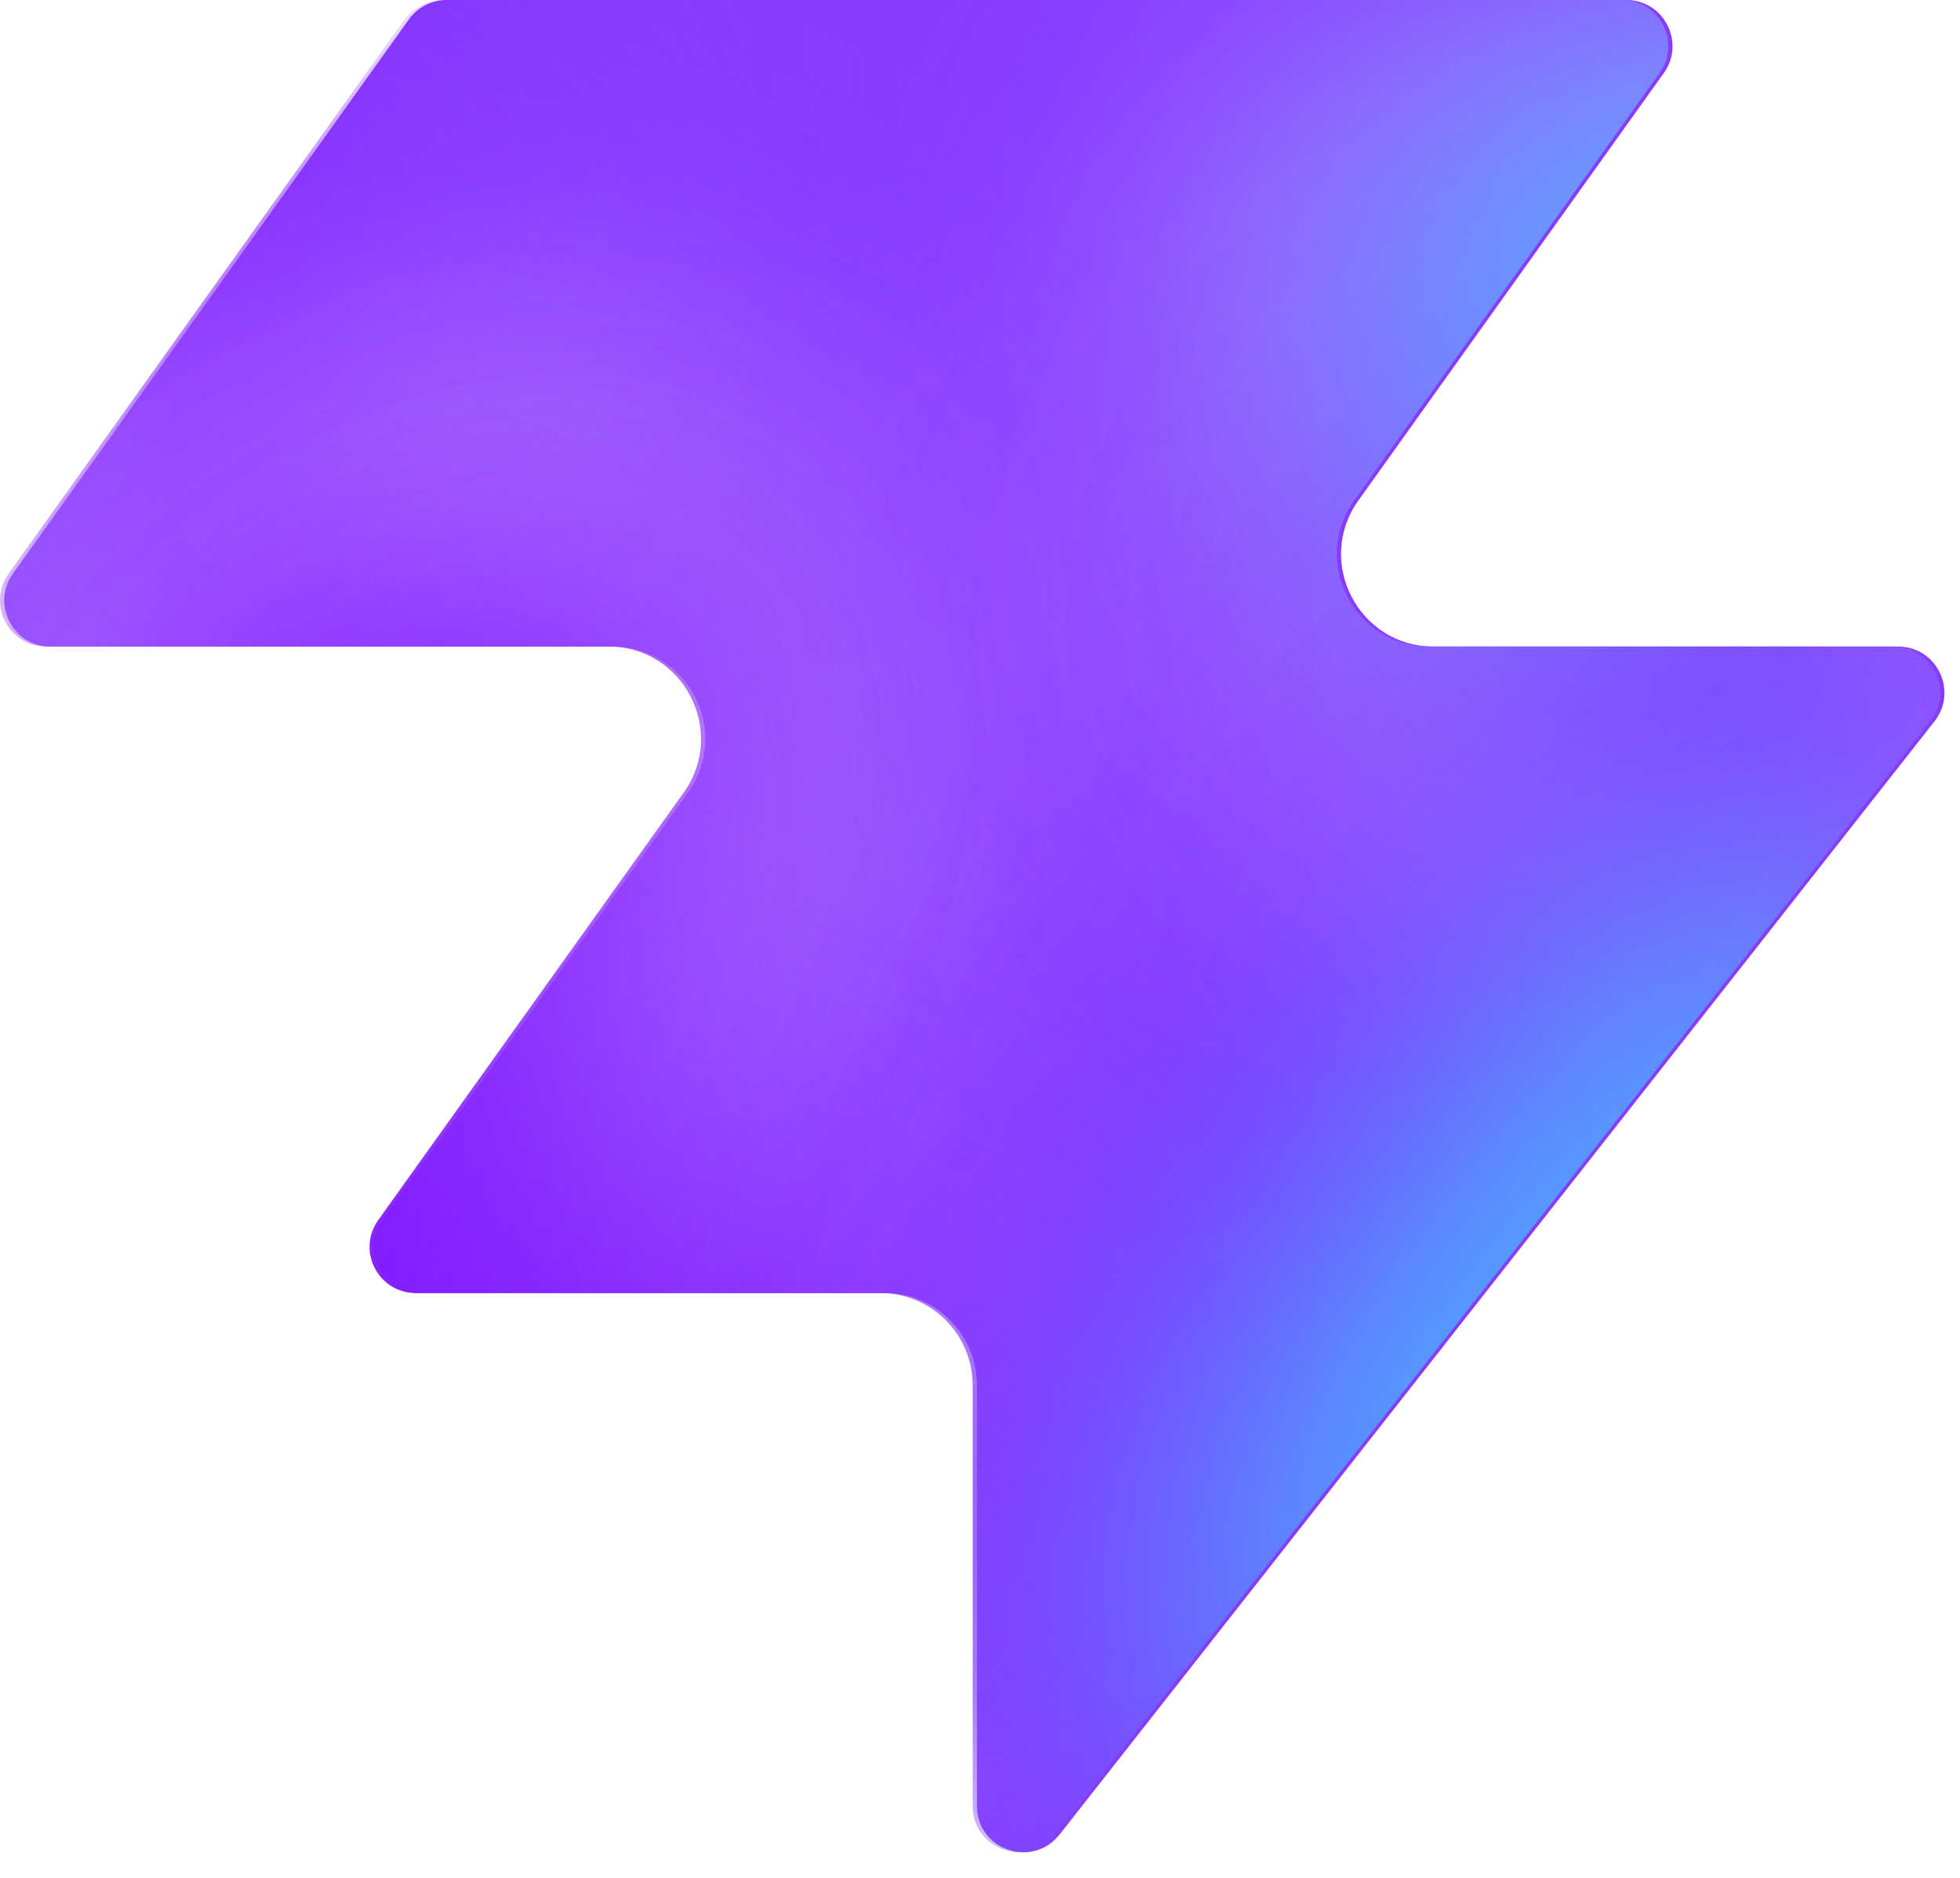
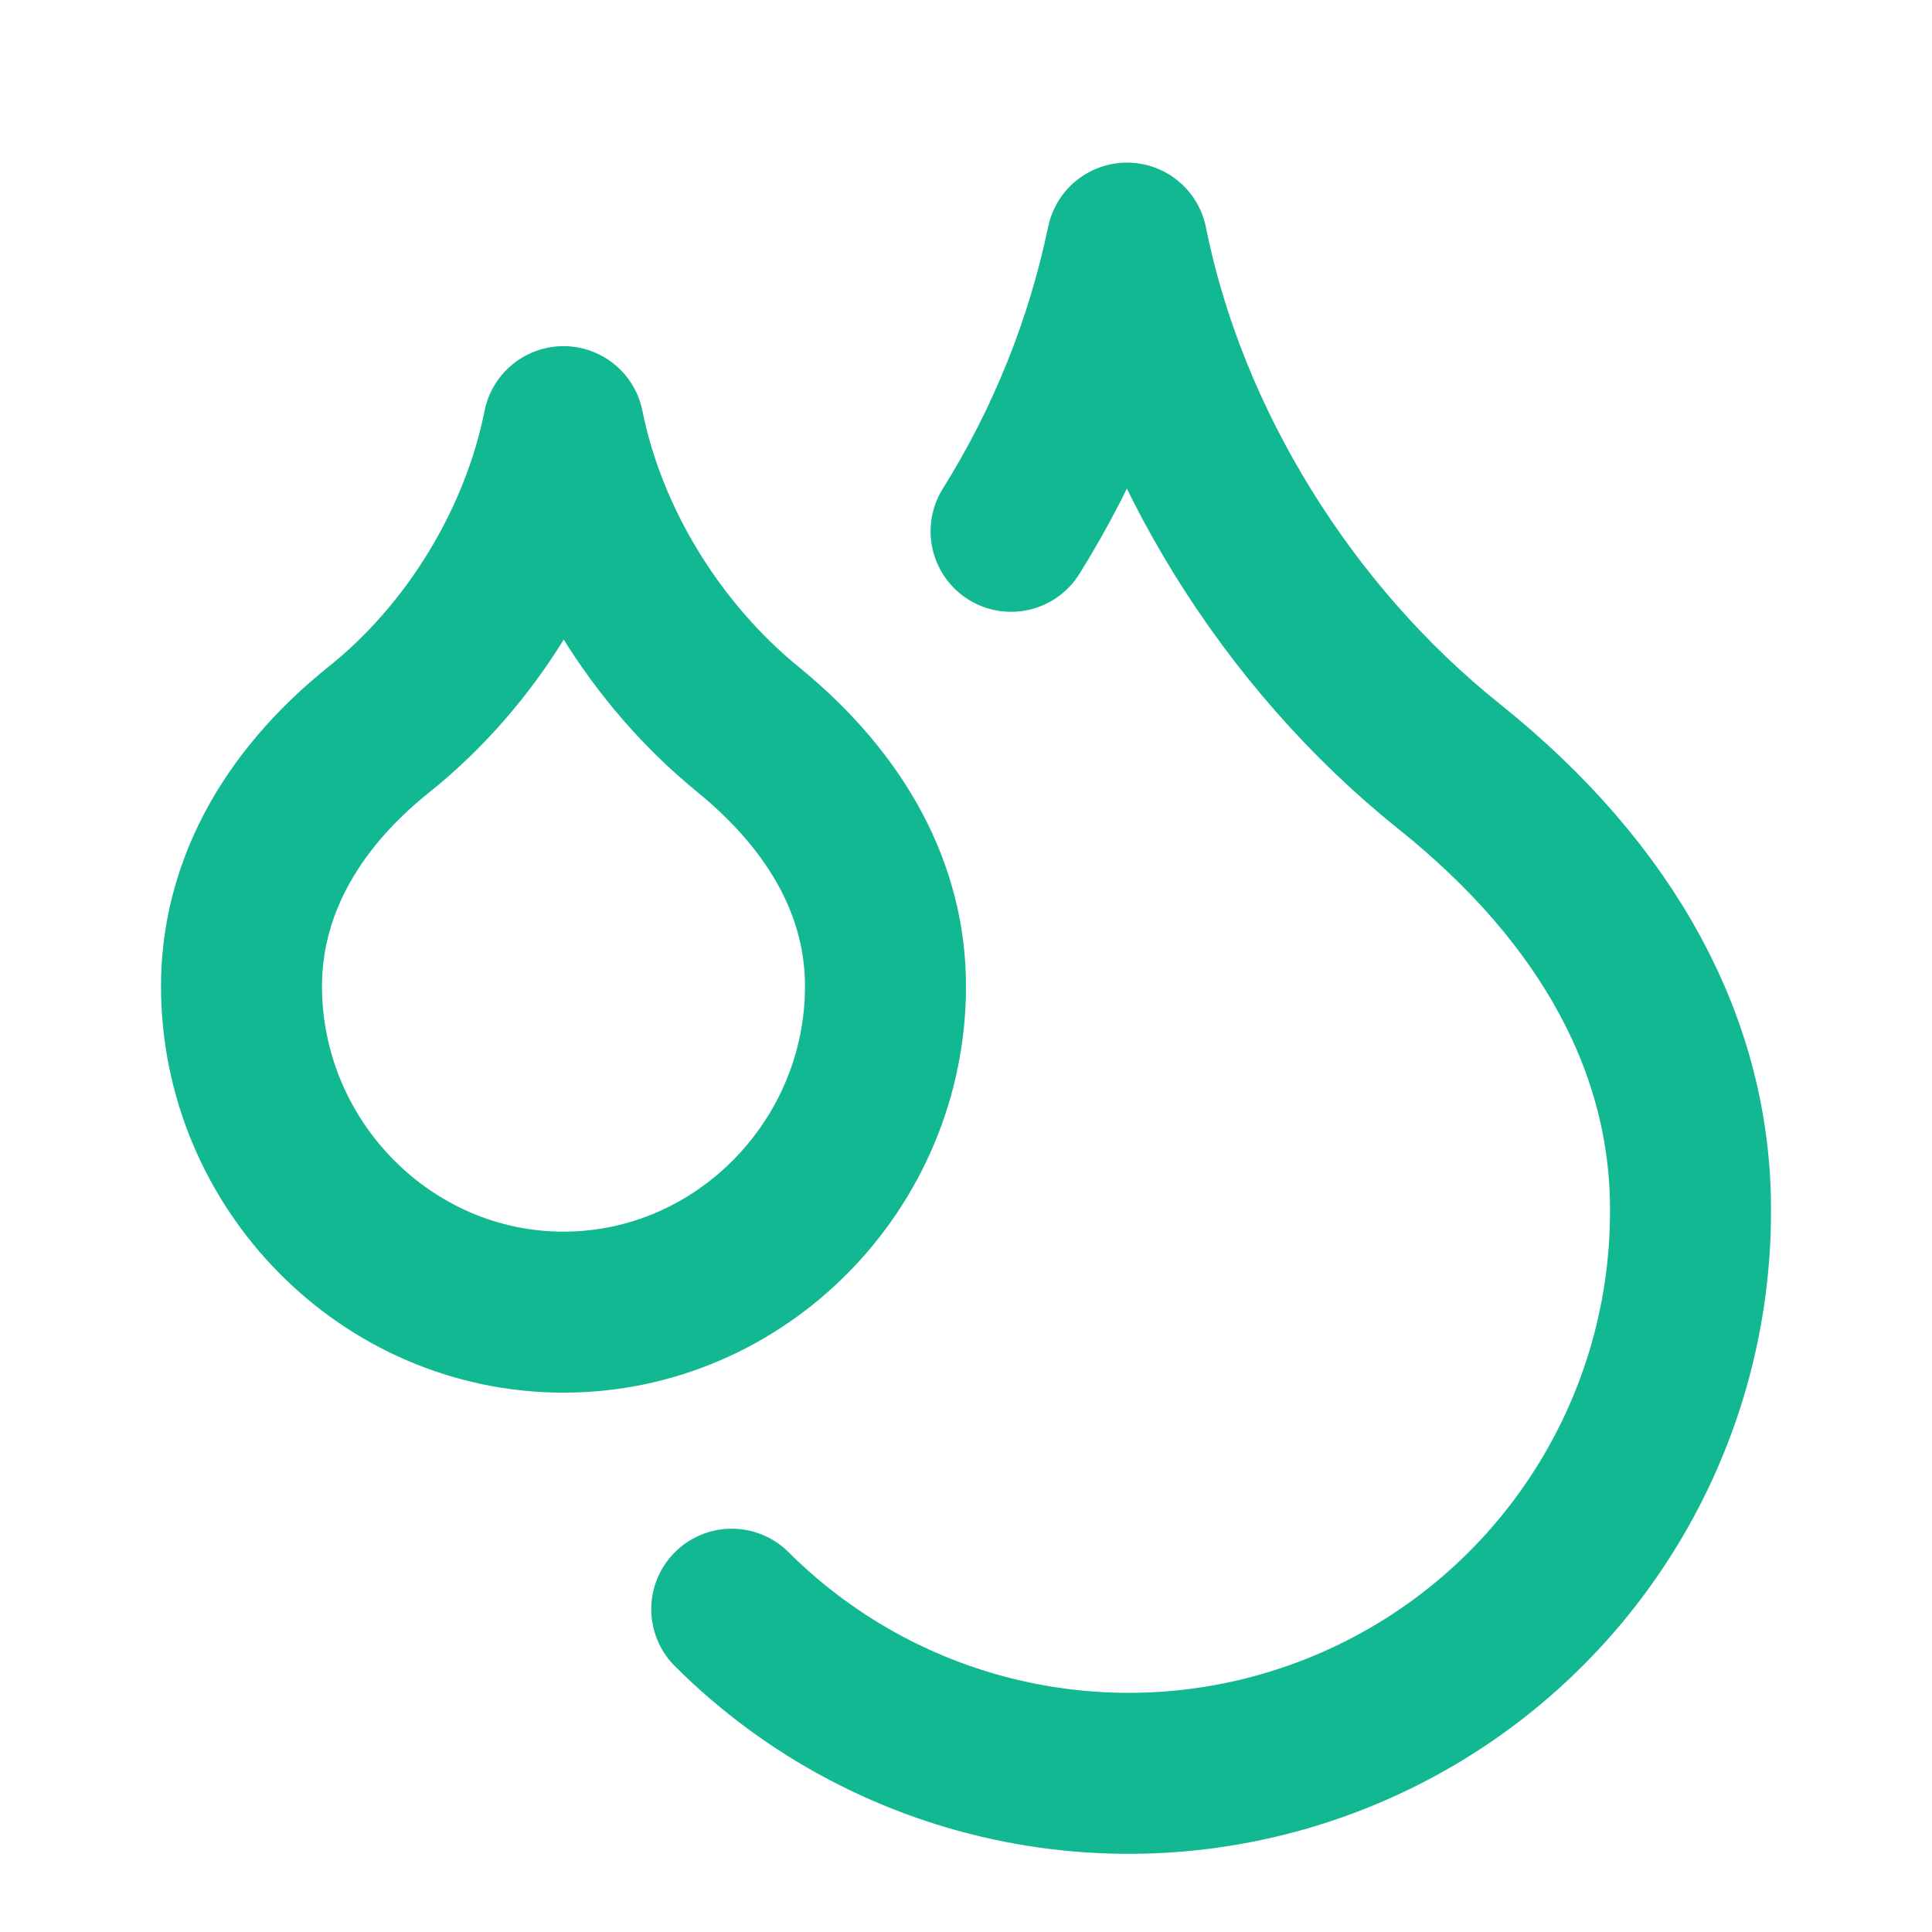
- <svg xmlns="http://www.w3.org/2000/svg" width="48" height="46" fill="none" viewBox="0 0 48 46">
-   <path fill="#863bff" d="M25.946 44.938c-.664.845-2.021.375-2.021-.698V33.937a2.26 2.26 0 0 0-2.262-2.262H10.287c-.92 0-1.456-1.04-.92-1.788l7.48-10.471c1.07-1.497 0-3.578-1.842-3.578H1.237c-.92 0-1.456-1.04-.92-1.788L10.013.474c.214-.297.556-.474.92-.474h28.894c.92 0 1.456 1.04.92 1.788l-7.48 10.471c-1.07 1.498 0 3.579 1.842 3.579h11.377c.943 0 1.473 1.088.89 1.83L25.947 44.94z" style="fill:#863bff;fill:color(display-p3 .525 .23 1);fill-opacity:1" />
-   <mask id="a" width="48" height="46" x="0" y="0" maskUnits="userSpaceOnUse" style="mask-type:alpha">
-     <path fill="#000" d="M25.842 44.938c-.664.844-2.021.375-2.021-.698V33.937a2.26 2.26 0 0 0-2.262-2.262H10.183c-.92 0-1.456-1.04-.92-1.788l7.48-10.471c1.07-1.498 0-3.579-1.842-3.579H1.133c-.92 0-1.456-1.04-.92-1.787L9.91.473c.214-.297.556-.474.92-.474h28.894c.92 0 1.456 1.04.92 1.788l-7.48 10.471c-1.07 1.498 0 3.578 1.842 3.578h11.377c.943 0 1.473 1.088.89 1.832L25.843 44.94z" style="fill:#000;fill-opacity:1" />
-   </mask>
-   <g mask="url(#a)">
-     <g filter="url(#b)">
-       <ellipse cx="5.508" cy="14.704" fill="#ede6ff" rx="5.508" ry="14.704" style="fill:#ede6ff;fill:color(display-p3 .927 .903 1);fill-opacity:1" transform="matrix(.00324 1 1 -.00324 -4.47 31.516)" />
-     </g>
-     <g filter="url(#c)">
-       <ellipse cx="10.399" cy="29.851" fill="#ede6ff" rx="10.399" ry="29.851" style="fill:#ede6ff;fill:color(display-p3 .927 .903 1);fill-opacity:1" transform="matrix(.00324 1 1 -.00324 -39.328 7.883)" />
-     </g>
-     <g filter="url(#d)">
-       <ellipse cx="5.508" cy="30.487" fill="#7e14ff" rx="5.508" ry="30.487" style="fill:#7e14ff;fill:color(display-p3 .492 .077 1);fill-opacity:1" transform="rotate(89.814 -25.913 -14.639)scale(1 -1)" />
-     </g>
-     <g filter="url(#e)">
-       <ellipse cx="5.508" cy="30.599" fill="#7e14ff" rx="5.508" ry="30.599" style="fill:#7e14ff;fill:color(display-p3 .492 .077 1);fill-opacity:1" transform="rotate(89.814 -32.644 -3.334)scale(1 -1)" />
-     </g>
-     <g filter="url(#f)">
-       <ellipse cx="5.508" cy="30.599" fill="#7e14ff" rx="5.508" ry="30.599" style="fill:#7e14ff;fill:color(display-p3 .492 .077 1);fill-opacity:1" transform="matrix(.00324 1 1 -.00324 -34.34 30.47)" />
-     </g>
-     <g filter="url(#g)">
-       <ellipse cx="14.072" cy="22.078" fill="#ede6ff" rx="14.072" ry="22.078" style="fill:#ede6ff;fill:color(display-p3 .927 .903 1);fill-opacity:1" transform="rotate(93.35 24.506 48.493)scale(-1 1)" />
-     </g>
-     <g filter="url(#h)">
-       <ellipse cx="3.47" cy="21.501" fill="#7e14ff" rx="3.47" ry="21.501" style="fill:#7e14ff;fill:color(display-p3 .492 .077 1);fill-opacity:1" transform="rotate(89.009 28.708 47.59)scale(-1 1)" />
-     </g>
-     <g filter="url(#i)">
-       <ellipse cx="3.47" cy="21.501" fill="#7e14ff" rx="3.47" ry="21.501" style="fill:#7e14ff;fill:color(display-p3 .492 .077 1);fill-opacity:1" transform="rotate(89.009 28.708 47.59)scale(-1 1)" />
-     </g>
-     <g filter="url(#j)">
-       <ellipse cx=".387" cy="8.972" fill="#7e14ff" rx="4.407" ry="29.108" style="fill:#7e14ff;fill:color(display-p3 .492 .077 1);fill-opacity:1" transform="rotate(39.51 .387 8.972)" />
-     </g>
-     <g filter="url(#k)">
-       <ellipse cx="47.523" cy="-6.092" fill="#7e14ff" rx="4.407" ry="29.108" style="fill:#7e14ff;fill:color(display-p3 .492 .077 1);fill-opacity:1" transform="rotate(37.892 47.523 -6.092)" />
-     </g>
-     <g filter="url(#l)">
-       <ellipse cx="41.412" cy="6.333" fill="#47bfff" rx="5.971" ry="9.665" style="fill:#47bfff;fill:color(display-p3 .28 .748 1);fill-opacity:1" transform="rotate(37.892 41.412 6.333)" />
-     </g>
-     <g filter="url(#m)">
-       <ellipse cx="-1.879" cy="38.332" fill="#7e14ff" rx="4.407" ry="29.108" style="fill:#7e14ff;fill:color(display-p3 .492 .077 1);fill-opacity:1" transform="rotate(37.892 -1.88 38.332)" />
-     </g>
-     <g filter="url(#n)">
-       <ellipse cx="-1.879" cy="38.332" fill="#7e14ff" rx="4.407" ry="29.108" style="fill:#7e14ff;fill:color(display-p3 .492 .077 1);fill-opacity:1" transform="rotate(37.892 -1.88 38.332)" />
-     </g>
-     <g filter="url(#o)">
-       <ellipse cx="35.651" cy="29.907" fill="#7e14ff" rx="4.407" ry="29.108" style="fill:#7e14ff;fill:color(display-p3 .492 .077 1);fill-opacity:1" transform="rotate(37.892 35.651 29.907)" />
-     </g>
-     <g filter="url(#p)">
-       <ellipse cx="38.418" cy="32.4" fill="#47bfff" rx="5.971" ry="15.297" style="fill:#47bfff;fill:color(display-p3 .28 .748 1);fill-opacity:1" transform="rotate(37.892 38.418 32.4)" />
-     </g>
-   </g>
-   <defs>
-     <filter id="b" width="60.045" height="41.654" x="-19.77" y="16.149" color-interpolation-filters="sRGB" filterUnits="userSpaceOnUse">
-       <feFlood flood-opacity="0" result="BackgroundImageFix" />
-       <feBlend in="SourceGraphic" in2="BackgroundImageFix" result="shape" />
-       <feGaussianBlur result="effect1_foregroundBlur_2002_17158" stdDeviation="7.659" />
-     </filter>
-     <filter id="c" width="90.34" height="51.437" x="-54.613" y="-7.533" color-interpolation-filters="sRGB" filterUnits="userSpaceOnUse">
-       <feFlood flood-opacity="0" result="BackgroundImageFix" />
-       <feBlend in="SourceGraphic" in2="BackgroundImageFix" result="shape" />
-       <feGaussianBlur result="effect1_foregroundBlur_2002_17158" stdDeviation="7.659" />
-     </filter>
-     <filter id="d" width="79.355" height="29.4" x="-49.64" y="2.03" color-interpolation-filters="sRGB" filterUnits="userSpaceOnUse">
-       <feFlood flood-opacity="0" result="BackgroundImageFix" />
-       <feBlend in="SourceGraphic" in2="BackgroundImageFix" result="shape" />
-       <feGaussianBlur result="effect1_foregroundBlur_2002_17158" stdDeviation="4.596" />
-     </filter>
-     <filter id="e" width="79.579" height="29.4" x="-45.045" y="20.029" color-interpolation-filters="sRGB" filterUnits="userSpaceOnUse">
-       <feFlood flood-opacity="0" result="BackgroundImageFix" />
-       <feBlend in="SourceGraphic" in2="BackgroundImageFix" result="shape" />
-       <feGaussianBlur result="effect1_foregroundBlur_2002_17158" stdDeviation="4.596" />
-     </filter>
-     <filter id="f" width="79.579" height="29.4" x="-43.513" y="21.178" color-interpolation-filters="sRGB" filterUnits="userSpaceOnUse">
-       <feFlood flood-opacity="0" result="BackgroundImageFix" />
-       <feBlend in="SourceGraphic" in2="BackgroundImageFix" result="shape" />
-       <feGaussianBlur result="effect1_foregroundBlur_2002_17158" stdDeviation="4.596" />
-     </filter>
-     <filter id="g" width="74.749" height="58.852" x="15.756" y="-17.901" color-interpolation-filters="sRGB" filterUnits="userSpaceOnUse">
-       <feFlood flood-opacity="0" result="BackgroundImageFix" />
-       <feBlend in="SourceGraphic" in2="BackgroundImageFix" result="shape" />
-       <feGaussianBlur result="effect1_foregroundBlur_2002_17158" stdDeviation="7.659" />
-     </filter>
-     <filter id="h" width="61.377" height="25.362" x="23.548" y="2.284" color-interpolation-filters="sRGB" filterUnits="userSpaceOnUse">
-       <feFlood flood-opacity="0" result="BackgroundImageFix" />
-       <feBlend in="SourceGraphic" in2="BackgroundImageFix" result="shape" />
-       <feGaussianBlur result="effect1_foregroundBlur_2002_17158" stdDeviation="4.596" />
-     </filter>
-     <filter id="i" width="61.377" height="25.362" x="23.548" y="2.284" color-interpolation-filters="sRGB" filterUnits="userSpaceOnUse">
-       <feFlood flood-opacity="0" result="BackgroundImageFix" />
-       <feBlend in="SourceGraphic" in2="BackgroundImageFix" result="shape" />
-       <feGaussianBlur result="effect1_foregroundBlur_2002_17158" stdDeviation="4.596" />
-     </filter>
-     <filter id="j" width="56.045" height="63.649" x="-27.636" y="-22.853" color-interpolation-filters="sRGB" filterUnits="userSpaceOnUse">
-       <feFlood flood-opacity="0" result="BackgroundImageFix" />
-       <feBlend in="SourceGraphic" in2="BackgroundImageFix" result="shape" />
-       <feGaussianBlur result="effect1_foregroundBlur_2002_17158" stdDeviation="4.596" />
-     </filter>
-     <filter id="k" width="54.814" height="64.646" x="20.116" y="-38.415" color-interpolation-filters="sRGB" filterUnits="userSpaceOnUse">
-       <feFlood flood-opacity="0" result="BackgroundImageFix" />
-       <feBlend in="SourceGraphic" in2="BackgroundImageFix" result="shape" />
-       <feGaussianBlur result="effect1_foregroundBlur_2002_17158" stdDeviation="4.596" />
-     </filter>
-     <filter id="l" width="33.541" height="35.313" x="24.641" y="-11.323" color-interpolation-filters="sRGB" filterUnits="userSpaceOnUse">
-       <feFlood flood-opacity="0" result="BackgroundImageFix" />
-       <feBlend in="SourceGraphic" in2="BackgroundImageFix" result="shape" />
-       <feGaussianBlur result="effect1_foregroundBlur_2002_17158" stdDeviation="4.596" />
-     </filter>
-     <filter id="m" width="54.814" height="64.646" x="-29.286" y="6.009" color-interpolation-filters="sRGB" filterUnits="userSpaceOnUse">
-       <feFlood flood-opacity="0" result="BackgroundImageFix" />
-       <feBlend in="SourceGraphic" in2="BackgroundImageFix" result="shape" />
-       <feGaussianBlur result="effect1_foregroundBlur_2002_17158" stdDeviation="4.596" />
-     </filter>
-     <filter id="n" width="54.814" height="64.646" x="-29.286" y="6.009" color-interpolation-filters="sRGB" filterUnits="userSpaceOnUse">
-       <feFlood flood-opacity="0" result="BackgroundImageFix" />
-       <feBlend in="SourceGraphic" in2="BackgroundImageFix" result="shape" />
-       <feGaussianBlur result="effect1_foregroundBlur_2002_17158" stdDeviation="4.596" />
-     </filter>
-     <filter id="o" width="54.814" height="64.646" x="8.244" y="-2.416" color-interpolation-filters="sRGB" filterUnits="userSpaceOnUse">
-       <feFlood flood-opacity="0" result="BackgroundImageFix" />
-       <feBlend in="SourceGraphic" in2="BackgroundImageFix" result="shape" />
-       <feGaussianBlur result="effect1_foregroundBlur_2002_17158" stdDeviation="4.596" />
-     </filter>
-     <filter id="p" width="39.409" height="43.623" x="18.713" y="10.588" color-interpolation-filters="sRGB" filterUnits="userSpaceOnUse">
-       <feFlood flood-opacity="0" result="BackgroundImageFix" />
-       <feBlend in="SourceGraphic" in2="BackgroundImageFix" result="shape" />
-       <feGaussianBlur result="effect1_foregroundBlur_2002_17158" stdDeviation="4.596" />
-     </filter>
-   </defs>
+ <svg xmlns="http://www.w3.org/2000/svg" viewBox="0 0 24 24" fill="none" stroke="#12b892" stroke-width="2" stroke-linecap="round" stroke-linejoin="round">
+   <path d="M7 16.3c2.2 0 4-1.83 4-4.05 0-1.16-.57-2.26-1.71-3.19S7.29 6.75 7 5.3c-.29 1.45-1.14 2.84-2.29 3.76S3 11.1 3 12.25c0 2.22 1.8 4.05 4 4.05z" />
+   <path d="M12.56 6.6A10.97 10.97 0 0 0 14 3.02c.5 2.5 2 4.9 4 6.5s3 3.5 3 5.5a6.98 6.98 0 0 1-11.91 4.97" />
</svg>
